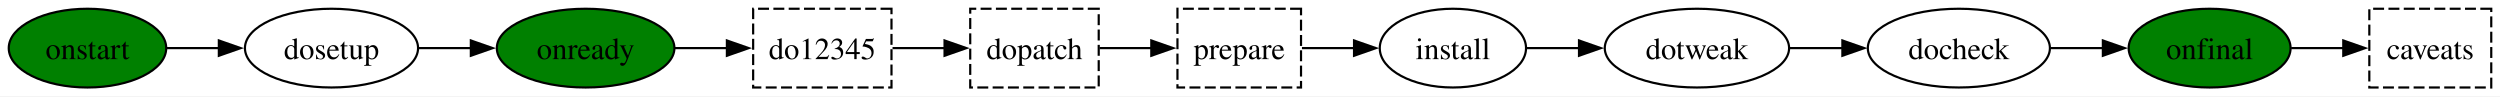
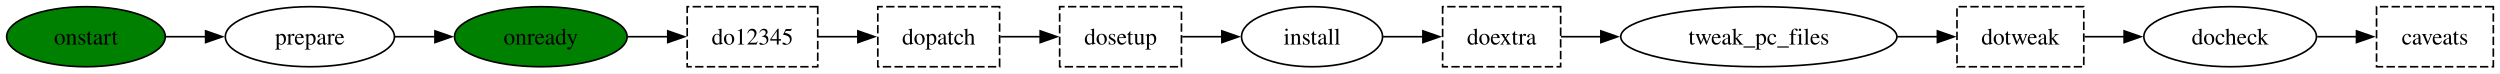
- <svg xmlns="http://www.w3.org/2000/svg" width="1143pt" height="44pt" viewBox="0.00 0.00 1143.06 44.00">
+ <svg xmlns="http://www.w3.org/2000/svg" width="1498pt" height="44pt" viewBox="0.00 0.00 1498.43 44.00">
  <g id="graph0" class="graph" transform="scale(1 1) rotate(0) translate(4 40)">
-     <polygon fill="white" stroke="none" points="-4,4 -4,-40 1139.06,-40 1139.06,4 -4,4" />
+     <polygon fill="white" stroke="none" points="-4,4 -4,-40 1494.43,-40 1494.43,4 -4,4" />
    <g id="node1" class="node">
-       <ellipse fill="green" stroke="black" cx="36" cy="-18" rx="36" ry="18" />
-       <text text-anchor="middle" x="36" y="-12.95" font-family="Times,serif" font-size="14.00">onstart</text>
+       <ellipse fill="green" stroke="black" cx="47.53" cy="-18" rx="47.53" ry="18" />
+       <text text-anchor="middle" x="47.53" y="-13.32" font-family="Times,serif" font-size="14.00">onstart</text>
    </g>
    <g id="node2" class="node">
-       <ellipse fill="none" stroke="black" cx="147.57" cy="-18" rx="39.58" ry="18" />
-       <text text-anchor="middle" x="147.57" y="-12.95" font-family="Times,serif" font-size="14.00">dosetup</text>
+       <ellipse fill="none" stroke="black" cx="181.73" cy="-18" rx="50.68" ry="18" />
+       <text text-anchor="middle" x="181.73" y="-13.32" font-family="Times,serif" font-size="14.00">prepare</text>
    </g>
    <g id="edge1" class="edge">
-       <path fill="none" stroke="black" d="M72.27,-18C79.93,-18 88.16,-18 96.27,-18" />
-       <polygon fill="black" stroke="black" points="96.06,-21.5 106.06,-18 96.06,-14.5 96.06,-21.5" />
+       <path fill="none" stroke="black" d="M95.51,-18C103.28,-18 111.43,-18 119.49,-18" />
+       <polygon fill="black" stroke="black" points="119.25,-21.5 129.25,-18 119.25,-14.5 119.25,-21.5" />
    </g>
    <g id="node3" class="node">
-       <ellipse fill="green" stroke="black" cx="263.76" cy="-18" rx="40.6" ry="18" />
-       <text text-anchor="middle" x="263.76" y="-12.95" font-family="Times,serif" font-size="14.00">onready</text>
+       <ellipse fill="green" stroke="black" cx="320.15" cy="-18" rx="51.73" ry="18" />
+       <text text-anchor="middle" x="320.15" y="-13.32" font-family="Times,serif" font-size="14.00">onready</text>
    </g>
    <g id="edge2" class="edge">
-       <path fill="none" stroke="black" d="M187.55,-18C195.19,-18 203.31,-18 211.29,-18" />
-       <polygon fill="black" stroke="black" points="211.28,-21.5 221.28,-18 211.28,-14.5 211.28,-21.5" />
+       <path fill="none" stroke="black" d="M232.75,-18C240.61,-18 248.81,-18 256.9,-18" />
+       <polygon fill="black" stroke="black" points="256.71,-21.5 266.71,-18 256.71,-14.5 256.71,-21.5" />
    </g>
    <g id="node4" class="node">
-       <polygon fill="none" stroke="black" stroke-dasharray="5,2" points="403.61,-36 340.36,-36 340.36,0 403.61,0 403.61,-36" />
-       <text text-anchor="middle" x="371.99" y="-12.95" font-family="Times,serif" font-size="14.00">do12345</text>
+       <polygon fill="none" stroke="black" stroke-dasharray="5,2" points="486.13,-36 407.88,-36 407.88,0 486.13,0 486.13,-36" />
+       <text text-anchor="middle" x="447.01" y="-13.32" font-family="Times,serif" font-size="14.00">do12345</text>
    </g>
    <g id="edge3" class="edge">
-       <path fill="none" stroke="black" d="M304.62,-18C312.45,-18 320.69,-18 328.6,-18" />
-       <polygon fill="black" stroke="black" points="328.35,-21.5 338.35,-18 328.35,-14.5 328.35,-21.5" />
+       <path fill="none" stroke="black" d="M372.29,-18C380.26,-18 388.47,-18 396.4,-18" />
+       <polygon fill="black" stroke="black" points="396.24,-21.5 406.24,-18 396.24,-14.5 396.24,-21.5" />
    </g>
    <g id="node5" class="node">
-       <polygon fill="none" stroke="black" stroke-dasharray="5,2" points="498.36,-36 439.61,-36 439.61,0 498.36,0 498.36,-36" />
-       <text text-anchor="middle" x="468.99" y="-12.95" font-family="Times,serif" font-size="14.00">dopatch</text>
+       <polygon fill="none" stroke="black" stroke-dasharray="5,2" points="595.13,-36 522.13,-36 522.13,0 595.13,0 595.13,-36" />
+       <text text-anchor="middle" x="558.63" y="-13.32" font-family="Times,serif" font-size="14.00">dopatch</text>
    </g>
    <g id="edge4" class="edge">
-       <path fill="none" stroke="black" d="M404.09,-18C411.73,-18 420.01,-18 428,-18" />
-       <polygon fill="black" stroke="black" points="427.87,-21.5 437.87,-18 427.87,-14.5 427.87,-21.5" />
+       <path fill="none" stroke="black" d="M486.35,-18C494.07,-18 502.26,-18 510.24,-18" />
+       <polygon fill="black" stroke="black" points="510.19,-21.5 520.19,-18 510.19,-14.5 510.19,-21.5" />
    </g>
    <g id="node6" class="node">
-       <polygon fill="none" stroke="black" stroke-dasharray="5,2" points="590.86,-36 534.36,-36 534.36,0 590.86,0 590.86,-36" />
-       <text text-anchor="middle" x="562.61" y="-12.95" font-family="Times,serif" font-size="14.00">prepare</text>
+       <polygon fill="none" stroke="black" stroke-dasharray="5,2" points="704.13,-36 631.13,-36 631.13,0 704.13,0 704.13,-36" />
+       <text text-anchor="middle" x="667.63" y="-13.32" font-family="Times,serif" font-size="14.00">dosetup</text>
    </g>
    <g id="edge5" class="edge">
-       <path fill="none" stroke="black" d="M498.73,-18C506.27,-18 514.54,-18 522.53,-18" />
-       <polygon fill="black" stroke="black" points="522.4,-21.5 532.4,-18 522.4,-14.5 522.4,-21.5" />
+       <path fill="none" stroke="black" d="M595.56,-18C603.32,-18 611.63,-18 619.74,-18" />
+       <polygon fill="black" stroke="black" points="619.47,-21.5 629.47,-18 619.47,-14.5 619.47,-21.5" />
    </g>
    <g id="node7" class="node">
-       <ellipse fill="none" stroke="black" cx="660.3" cy="-18" rx="33.44" ry="18" />
-       <text text-anchor="middle" x="660.3" y="-12.95" font-family="Times,serif" font-size="14.00">install</text>
+       <ellipse fill="none" stroke="black" cx="782.4" cy="-18" rx="42.26" ry="18" />
+       <text text-anchor="middle" x="782.4" y="-13.32" font-family="Times,serif" font-size="14.00">install</text>
    </g>
    <g id="edge6" class="edge">
-       <path fill="none" stroke="black" d="M591.29,-18C598.79,-18 607.1,-18 615.27,-18" />
-       <polygon fill="black" stroke="black" points="615.1,-21.5 625.1,-18 615.1,-14.5 615.1,-21.5" />
+       <path fill="none" stroke="black" d="M704.62,-18C712.24,-18 720.44,-18 728.54,-18" />
+       <polygon fill="black" stroke="black" points="728.35,-21.5 738.35,-18 728.35,-14.5 728.35,-21.5" />
    </g>
    <g id="node8" class="node">
-       <ellipse fill="none" stroke="black" cx="771.88" cy="-18" rx="42.14" ry="18" />
-       <text text-anchor="middle" x="771.88" y="-12.95" font-family="Times,serif" font-size="14.00">dotweak</text>
+       <polygon fill="none" stroke="black" stroke-dasharray="5,2" points="931.41,-36 860.66,-36 860.66,0 931.41,0 931.41,-36" />
+       <text text-anchor="middle" x="896.04" y="-13.32" font-family="Times,serif" font-size="14.00">doextra</text>
    </g>
    <g id="edge7" class="edge">
-       <path fill="none" stroke="black" d="M694.18,-18C701.72,-18 709.92,-18 718.07,-18" />
-       <polygon fill="black" stroke="black" points="717.96,-21.5 727.96,-18 717.96,-14.5 717.96,-21.5" />
+       <path fill="none" stroke="black" d="M824.97,-18C832.8,-18 841.03,-18 848.99,-18" />
+       <polygon fill="black" stroke="black" points="848.86,-21.5 858.86,-18 848.86,-14.5 848.86,-21.5" />
    </g>
    <g id="node9" class="node">
-       <ellipse fill="none" stroke="black" cx="891.64" cy="-18" rx="41.63" ry="18" />
-       <text text-anchor="middle" x="891.64" y="-12.95" font-family="Times,serif" font-size="14.00">docheck</text>
+       <ellipse fill="none" stroke="black" cx="1050.19" cy="-18" rx="82.77" ry="18" />
+       <text text-anchor="middle" x="1050.19" y="-13.32" font-family="Times,serif" font-size="14.00">tweak_pc_files</text>
    </g>
    <g id="edge8" class="edge">
-       <path fill="none" stroke="black" d="M814.4,-18C822.23,-18 830.51,-18 838.62,-18" />
-       <polygon fill="black" stroke="black" points="838.38,-21.5 848.38,-18 838.38,-14.5 838.38,-21.5" />
+       <path fill="none" stroke="black" d="M931.56,-18C939,-18 947.2,-18 955.71,-18" />
+       <polygon fill="black" stroke="black" points="955.52,-21.5 965.52,-18 955.52,-14.5 955.52,-21.5" />
    </g>
    <g id="node10" class="node">
-       <ellipse fill="green" stroke="black" cx="1006.29" cy="-18" rx="37.02" ry="18" />
-       <text text-anchor="middle" x="1006.29" y="-12.95" font-family="Times,serif" font-size="14.00">onfinal</text>
+       <polygon fill="none" stroke="black" stroke-dasharray="5,2" points="1244.96,-36 1168.96,-36 1168.96,0 1244.96,0 1244.96,-36" />
+       <text text-anchor="middle" x="1206.96" y="-13.32" font-family="Times,serif" font-size="14.00">dotweak</text>
    </g>
    <g id="edge9" class="edge">
-       <path fill="none" stroke="black" d="M933.63,-18C941.41,-18 949.61,-18 957.57,-18" />
-       <polygon fill="black" stroke="black" points="957.48,-21.5 967.48,-18 957.48,-14.5 957.48,-21.5" />
+       <path fill="none" stroke="black" d="M1133.11,-18C1141.39,-18 1149.6,-18 1157.36,-18" />
+       <polygon fill="black" stroke="black" points="1157.23,-21.5 1167.23,-18 1157.23,-14.5 1157.23,-21.5" />
    </g>
    <g id="node11" class="node">
-       <polygon fill="none" stroke="black" stroke-dasharray="5,2" points="1135.06,-36 1079.31,-36 1079.31,0 1135.06,0 1135.06,-36" />
-       <text text-anchor="middle" x="1107.19" y="-12.95" font-family="Times,serif" font-size="14.00">caveats</text>
+       <ellipse fill="none" stroke="black" cx="1332.69" cy="-18" rx="51.73" ry="18" />
+       <text text-anchor="middle" x="1332.69" y="-13.32" font-family="Times,serif" font-size="14.00">docheck</text>
    </g>
    <g id="edge10" class="edge">
-       <path fill="none" stroke="black" d="M1043.55,-18C1051.41,-18 1059.74,-18 1067.67,-18" />
-       <polygon fill="black" stroke="black" points="1067.4,-21.5 1077.4,-18 1067.4,-14.5 1067.4,-21.5" />
+       <path fill="none" stroke="black" d="M1245.42,-18C1252.96,-18 1261.08,-18 1269.21,-18" />
+       <polygon fill="black" stroke="black" points="1269.15,-21.5 1279.15,-18 1269.15,-14.5 1269.15,-21.5" />
+     </g>
+     <g id="node12" class="node">
+       <polygon fill="none" stroke="black" stroke-dasharray="5,2" points="1490.43,-36 1420.43,-36 1420.43,0 1490.43,0 1490.43,-36" />
+       <text text-anchor="middle" x="1455.43" y="-13.32" font-family="Times,serif" font-size="14.00">caveats</text>
+     </g>
+     <g id="edge11" class="edge">
+       <path fill="none" stroke="black" d="M1384.9,-18C1392.75,-18 1400.81,-18 1408.54,-18" />
+       <polygon fill="black" stroke="black" points="1408.43,-21.5 1418.43,-18 1408.43,-14.5 1408.43,-21.5" />
    </g>
  </g>
</svg>
